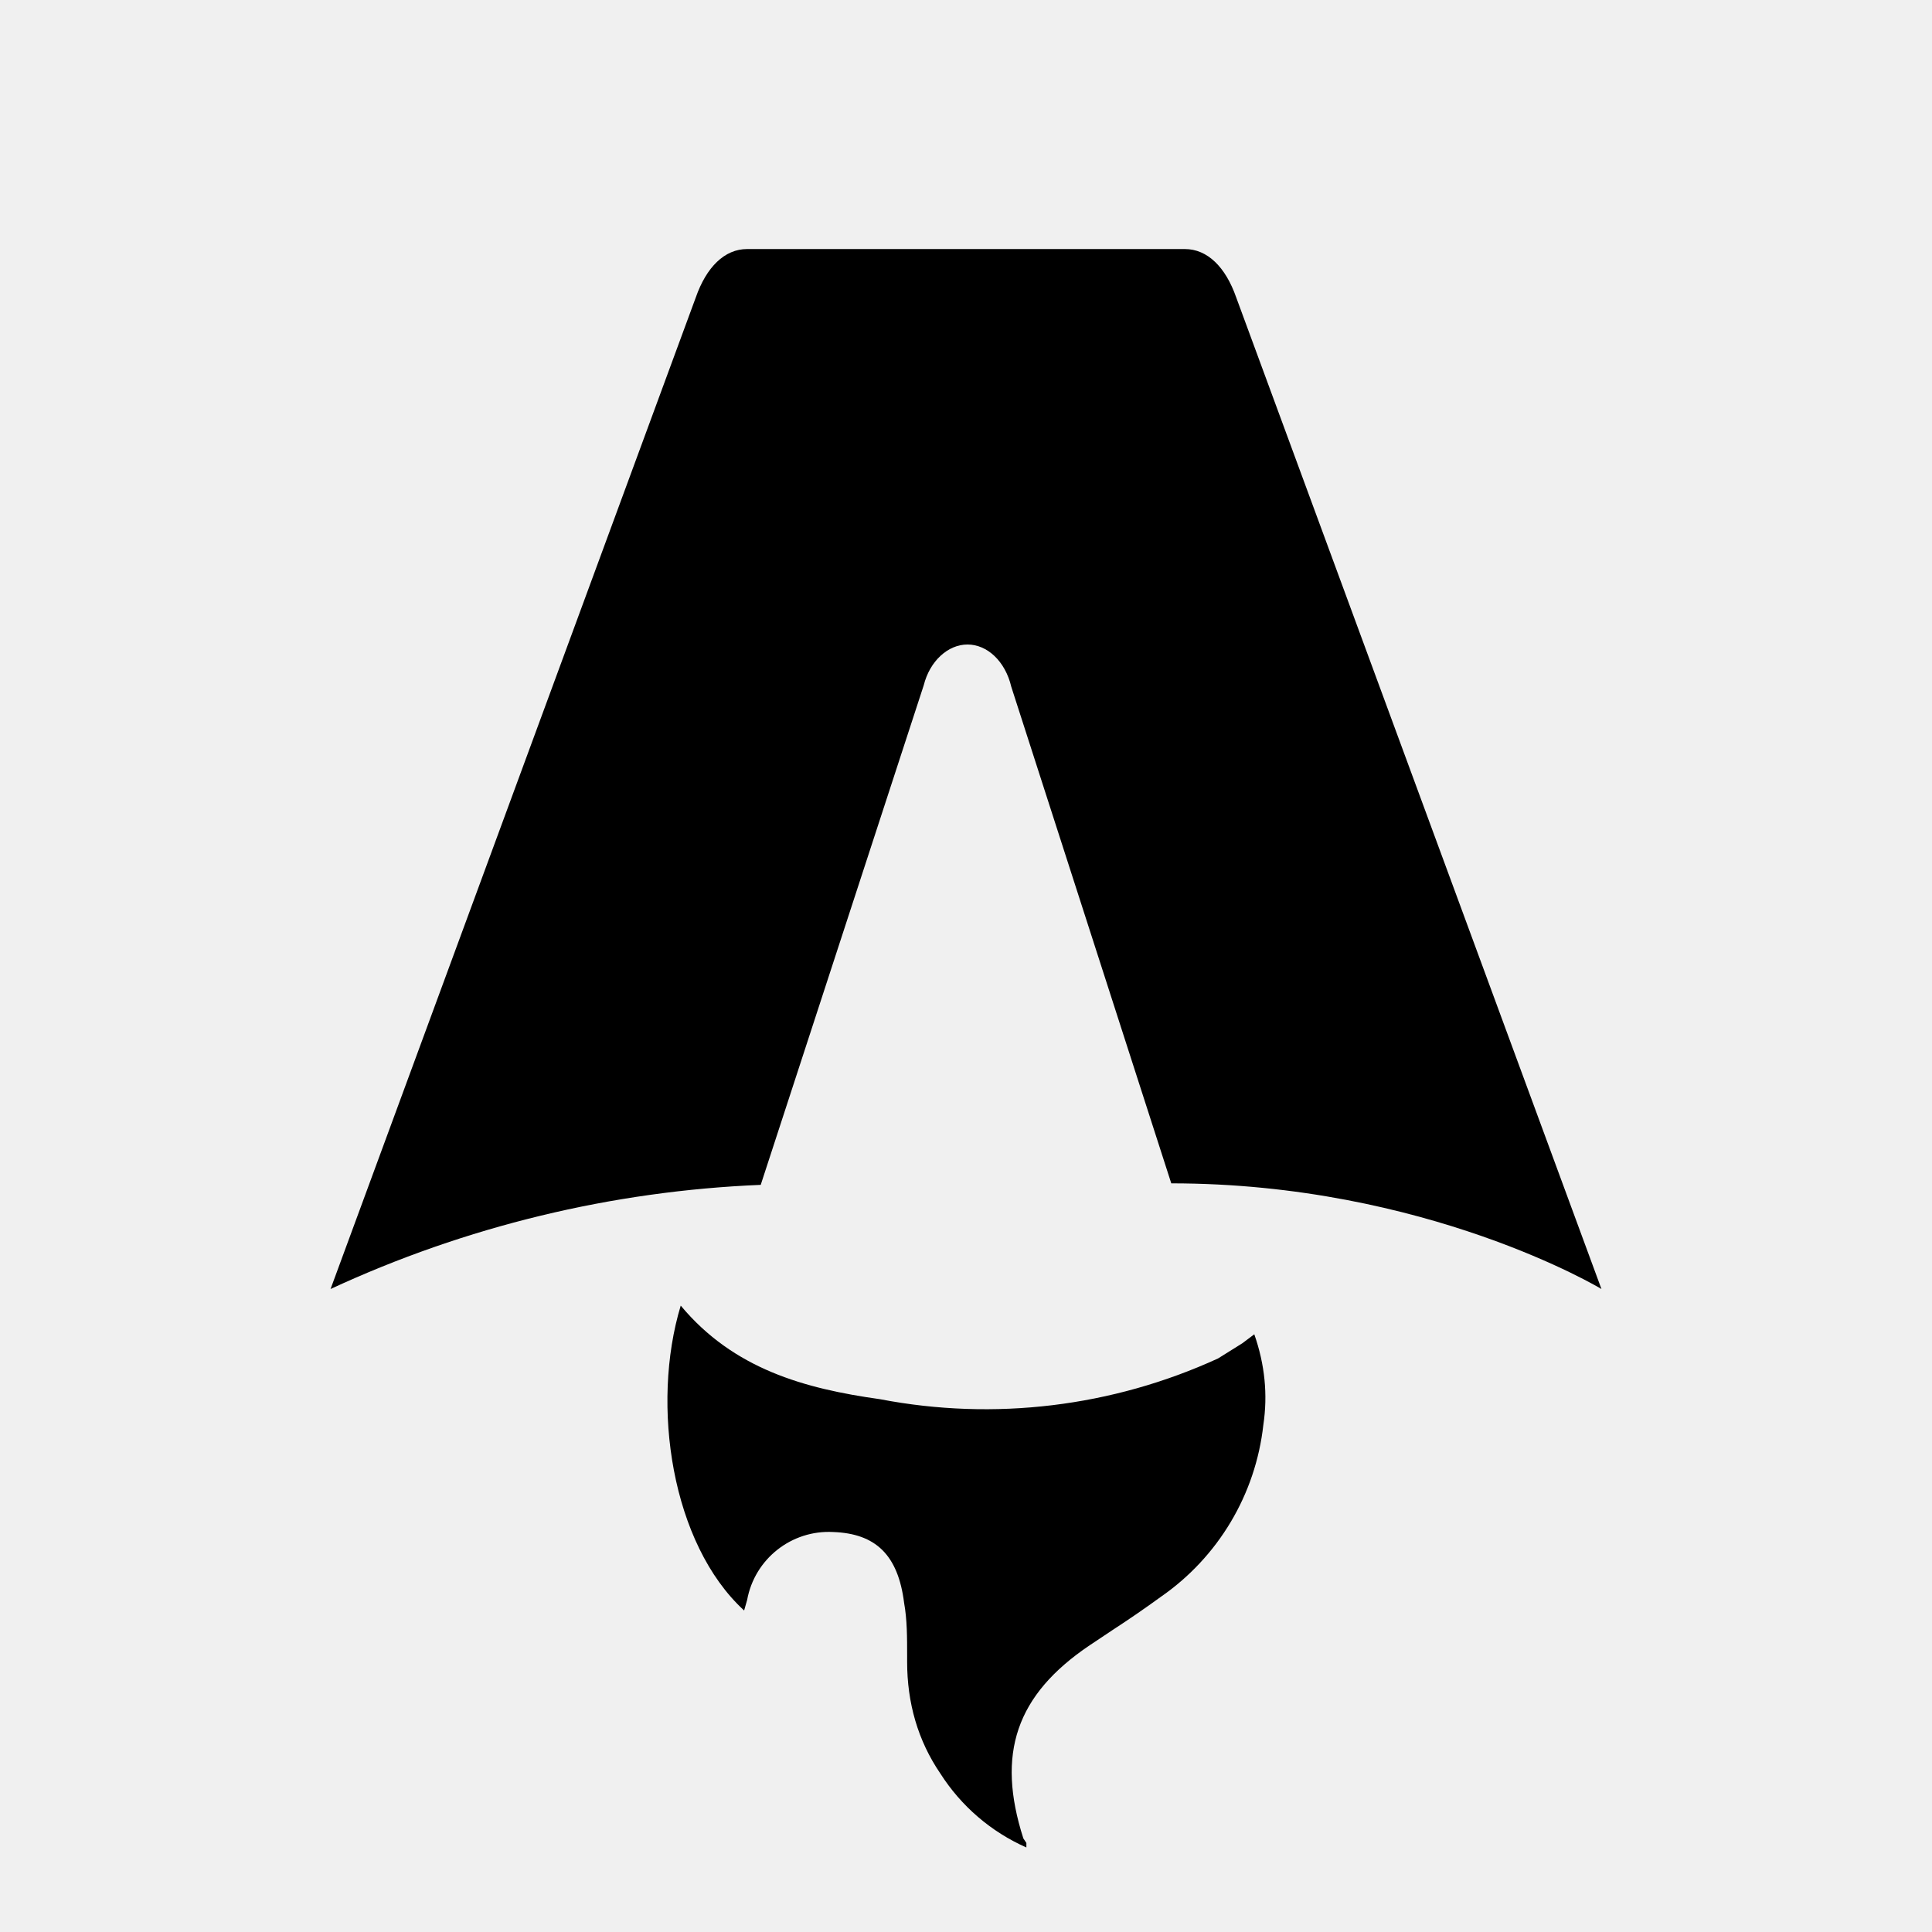
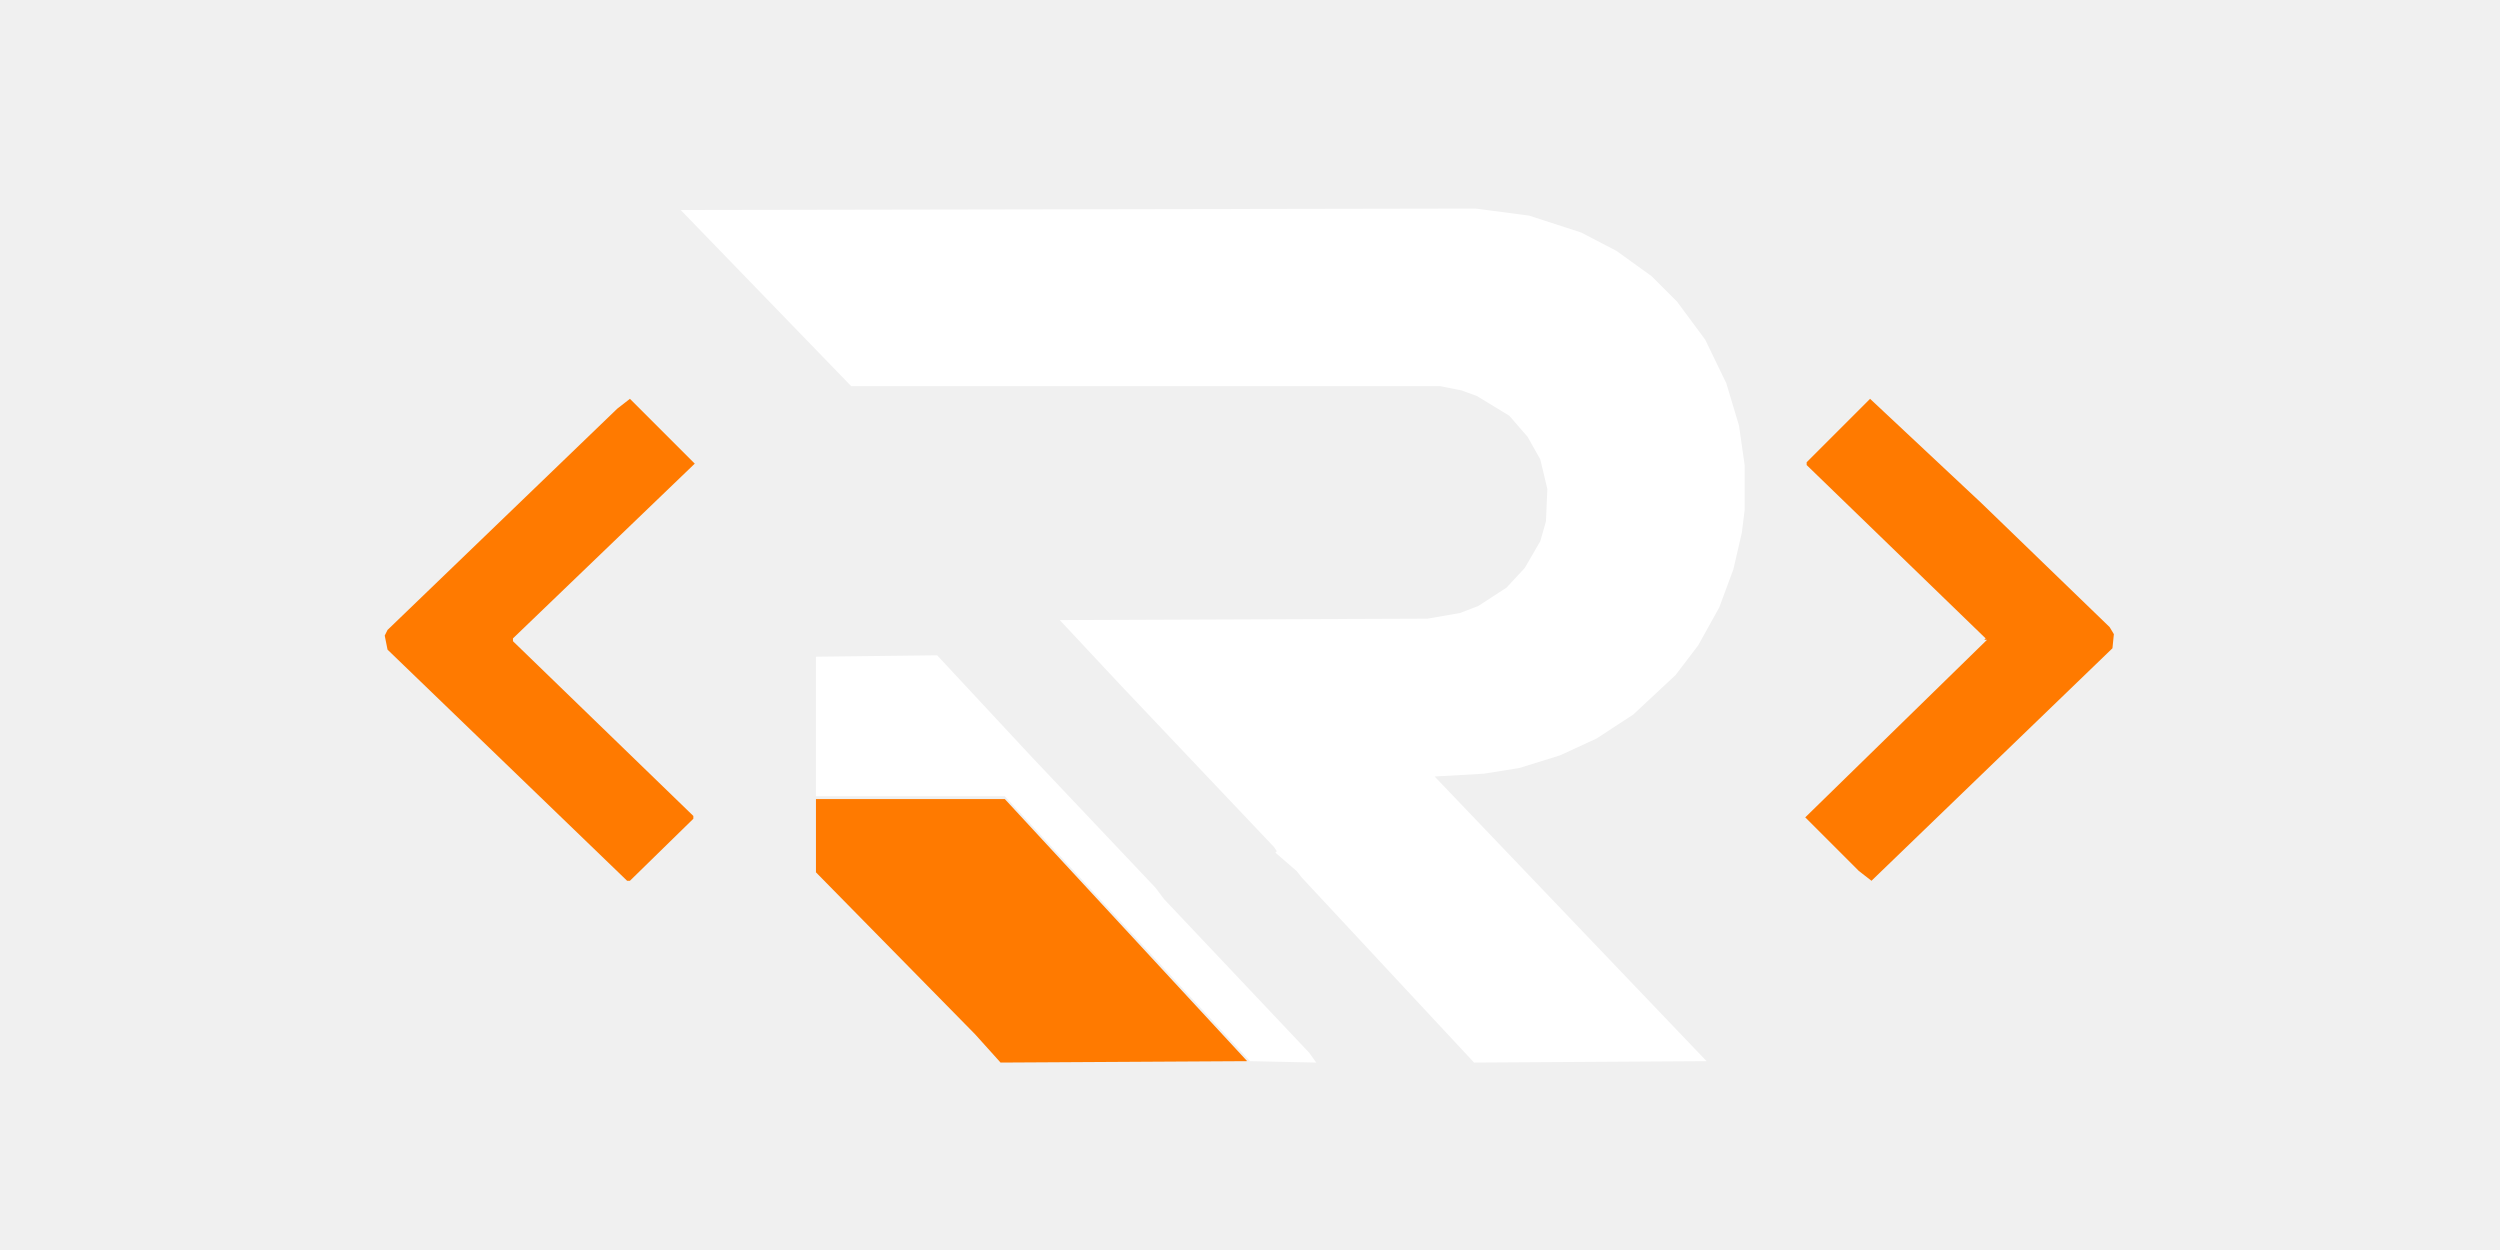
- <svg xmlns="http://www.w3.org/2000/svg" fill="none" viewBox="0 0 128 128">
-   <path d="M50.4 78.5a75.1 75.1 0 0 0-28.5 6.9l24.2-65.7c.7-2 1.9-3.2 3.4-3.2h29c1.5 0 2.7 1.2 3.4 3.2l24.2 65.7s-11.6-7-28.5-7L67 45.5c-.4-1.7-1.6-2.8-2.9-2.8-1.3 0-2.5 1.1-2.9 2.7L50.4 78.5Zm-1.1 28.2Zm-4.2-20.2c-2 6.6-.6 15.8 4.2 20.2a17.5 17.5 0 0 1 .2-.7 5.5 5.5 0 0 1 5.7-4.5c2.8.1 4.3 1.5 4.7 4.7.2 1.1.2 2.3.2 3.5v.4c0 2.7.7 5.2 2.2 7.4a13 13 0 0 0 5.7 4.9v-.3l-.2-.3c-1.8-5.6-.5-9.5 4.4-12.8l1.5-1a73 73 0 0 0 3.2-2.2 16 16 0 0 0 6.8-11.4c.3-2 .1-4-.6-6l-.8.6-1.6 1a37 37 0 0 1-22.4 2.7c-5-.7-9.7-2-13.2-6.2Z" />
-   <style>
-         path { fill: #000; }
-         @media (prefers-color-scheme: dark) {
-             path { fill: #FFF; }
-         }
-     </style>
+ <svg xmlns="http://www.w3.org/2000/svg" height="887" version="1.1" viewBox="0 0 1774 887" width="1774" id="svg5">
+   <defs id="defs1">
+     <linearGradient id="swatch12">
+       <stop style="stop-color:#000000;stop-opacity:1;" offset="0" id="stop12" />
+     </linearGradient>
+   </defs>
+   <polygon fill="#FFFFFF" points="579,466 579,565 713,565 887,753 934,754 929,747 826,638 820,630 732,537 733,536 732,537 665,465" id="polygon1" />
+   <polygon fill="#FFFFFF" points="483,149 604,274 1022,274 1037,277 1048,281 1071,295 1084,310 1093,326 1098,347 1097,370 1093,384 1082,403 1069,417 1049,430 1036,435 1013,439 752,440 795,486 794,487 795,486 904,601 906,604 905,605 920,618 924,623 923,624 924,623 1046,754 1211,753 1018,551 1053,549 1078,545 1107,536 1133,524 1159,507 1189,479 1205,458 1220,431 1230,404 1236,378 1238,362 1238,330 1234,302 1225,272 1210,241 1190,214 1172,196 1147,178 1122,165 1085,153 1047,148" id="polygon2" />
+   <polygon fill="#FF7A00" points="579,567 579,619 692,734 710,754 885,753 713,567" id="polygon3" />
+   <polygon fill="#FF7A00" points="1327,283 1282,328 1282,330 1409,453 1408,454 1410,454 1281,580 1319,618 1328,625 1499,460 1500,450 1497,445 1406,357" id="polygon4" />
+   <polygon fill="#FF7A00" points="447,283 438,290 275,447 273,451 275,461 445,625 447,625 492,581 492,579 364,455 364,453 493,329" id="polygon5" />
+   <g id="g6" transform="matrix(0.8576305,0,0,0.8576305,120.3788,171.0814)">
+     <g id="g12" transform="translate(-514.2509,405.7155)">
+       <path style="fill:#000000;fill-opacity:1;fill-rule:nonzero" id="rect6" width="741.341" height="741.341" x="403.361" y="-1774.122" transform="matrix(1.166003,0,0,-1.166003,-140.3621,-199.4815)" d="m 574.887,-1774.122 h 398.289 a 171.526,171.526 45 0 1 171.526,171.526 v 398.289 a 171.526,171.526 135 0 1 -171.526,171.526 H 574.887 a 171.526,171.526 45 0 1 -171.526,-171.526 v -398.289 a 171.526,171.526 135 0 1 171.526,-171.526 z" />
+       <g id="g13" transform="matrix(0.8789876,0,0,0.8789876,93.7532,167.9325)">
+         <polygon fill="#ffffff" points="826,638 820,630 732,537 733,536 732,537 665,465 579,466 579,565 713,565 887,753 934,754 929,747 " id="polygon1-7" transform="translate(-96.68905,1000.3)" />
+         <polygon fill="#ff7a00" points="579,567 579,619 692,734 710,754 885,753 713,567 " id="polygon3-3" transform="translate(-96.68905,1000.3)" />
+         <polygon fill="#ffffff" points="794,487 795,486 904,601 906,604 905,605 920,618 924,623 923,624 924,623 1046,754 1211,753 1018,551 1053,549 1078,545 1107,536 1133,524 1159,507 1189,479 1205,458 1220,431 1230,404 1236,378 1238,362 1238,330 1234,302 1225,272 1210,241 1190,214 1172,196 1147,178 1122,165 1085,153 1047,148 483,149 604,274 1022,274 1037,277 1048,281 1071,295 1084,310 1093,326 1098,347 1097,370 1093,384 1082,403 1069,417 1049,430 1036,435 1013,439 752,440 795,486 " id="polygon2-5" transform="translate(-96.68905,1000.3)" />
+       </g>
+     </g>
+   </g>
</svg>
